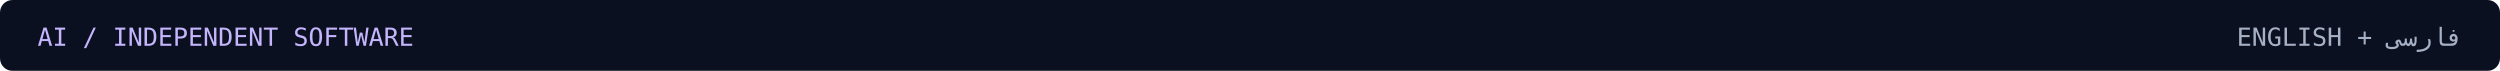
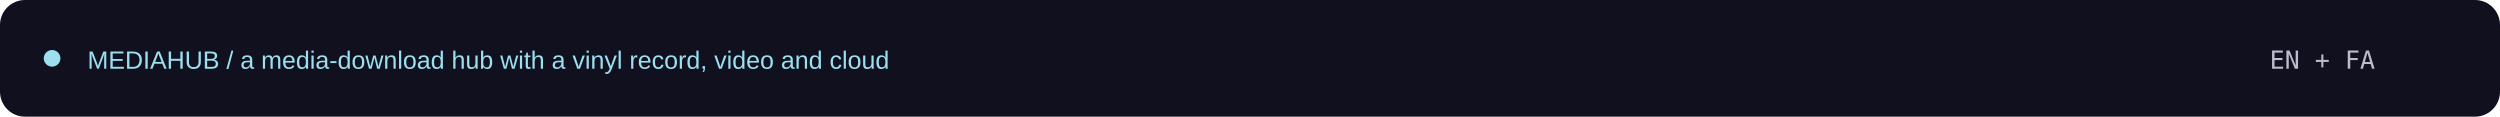
- <svg xmlns="http://www.w3.org/2000/svg" width="1200" height="34" viewBox="0 0 1200 34" role="img" aria-label="ai project">
-   <rect width="1200" height="34" rx="6" fill="#0b1020" />
-   <text x="18" y="22" fill="#c4b5fd" font-family="monospace" font-size="12">AI / INDEPENDENT SOFTWARE</text>
-   <text x="1182" y="22" text-anchor="end" fill="#a7b1c5" font-family="monospace" font-size="12">ENGLISH + فارسی</text>
+ <svg xmlns="http://www.w3.org/2000/svg" width="1200" height="56" viewBox="0 0 1200 56" role="img" aria-label="a media-download hub with a vinyl record, video and cloud">
+   <rect width="1200" height="56" rx="12" fill="#10101e" />
+   <circle cx="25" cy="28" r="4" fill="#9cdfef" />
+   <text x="42" y="33" fill="#9cdfef" font-size="12" font-family="Segoe UI,Arial">MEDIAHUB / a media-download hub with a vinyl record, video and cloud</text>
+   <text x="1140" y="33" text-anchor="end" fill="#bcbccf" font-size="12" font-family="monospace">EN + FA</text>
</svg>
